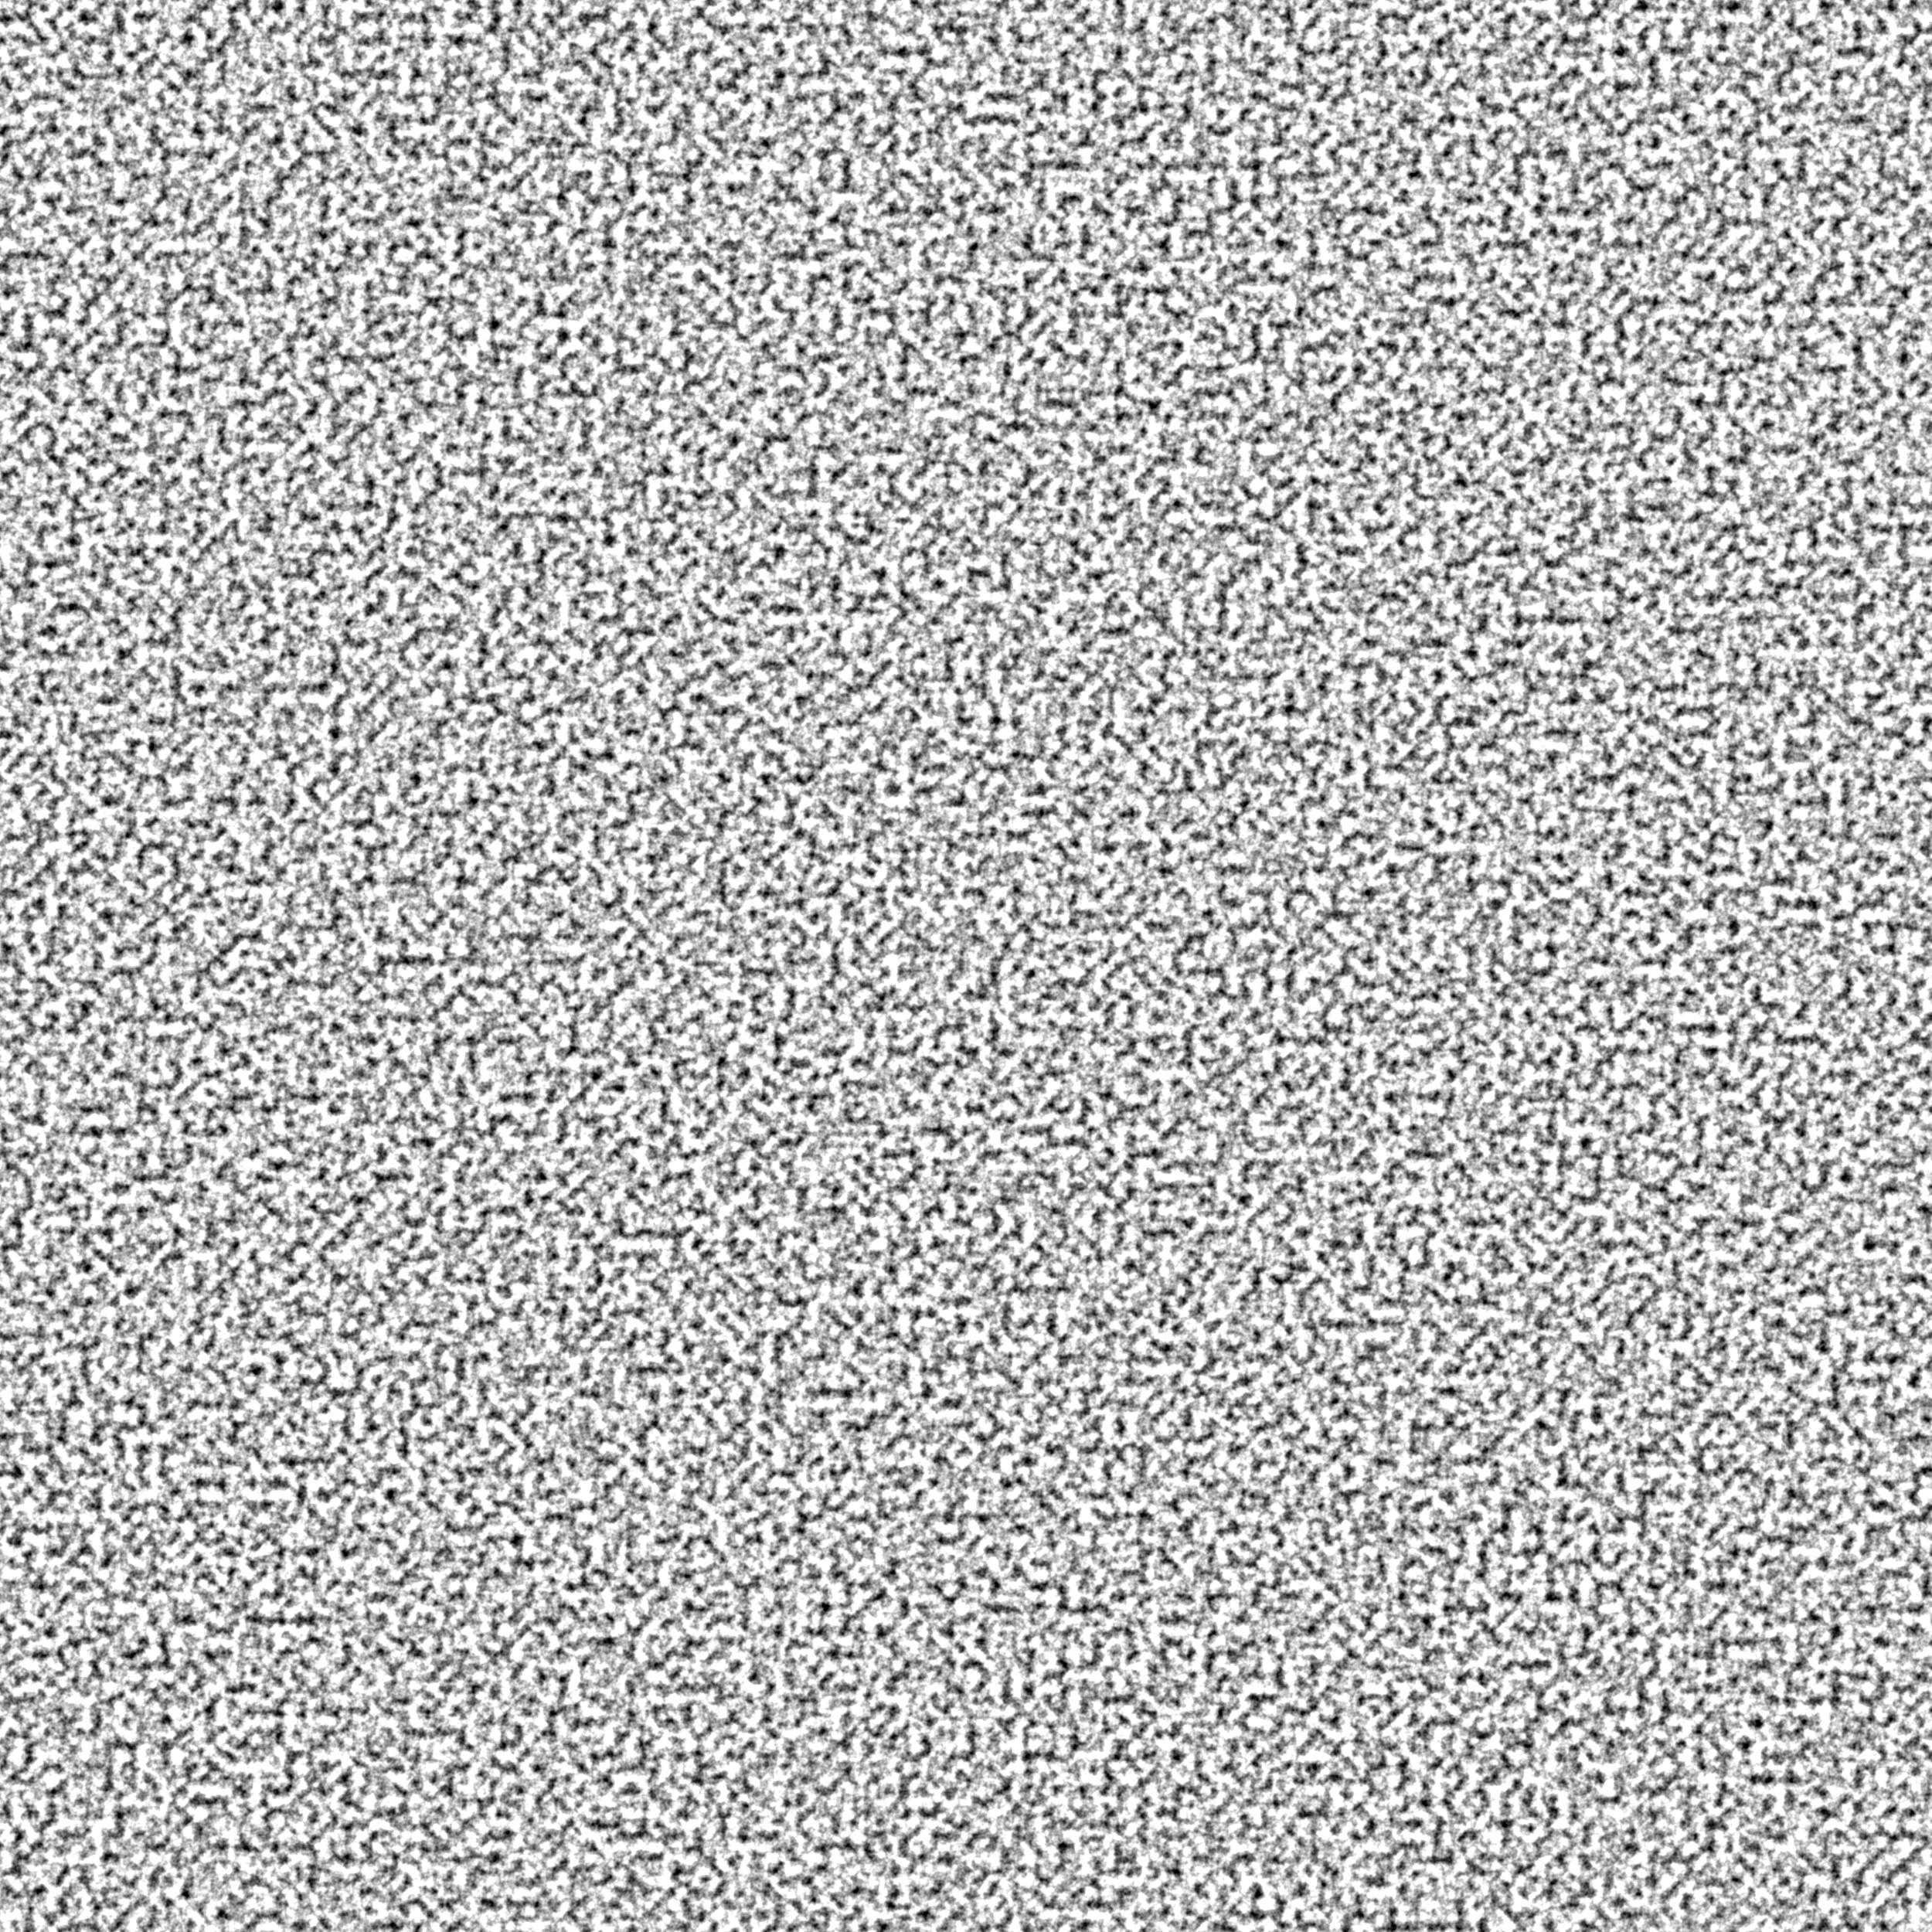
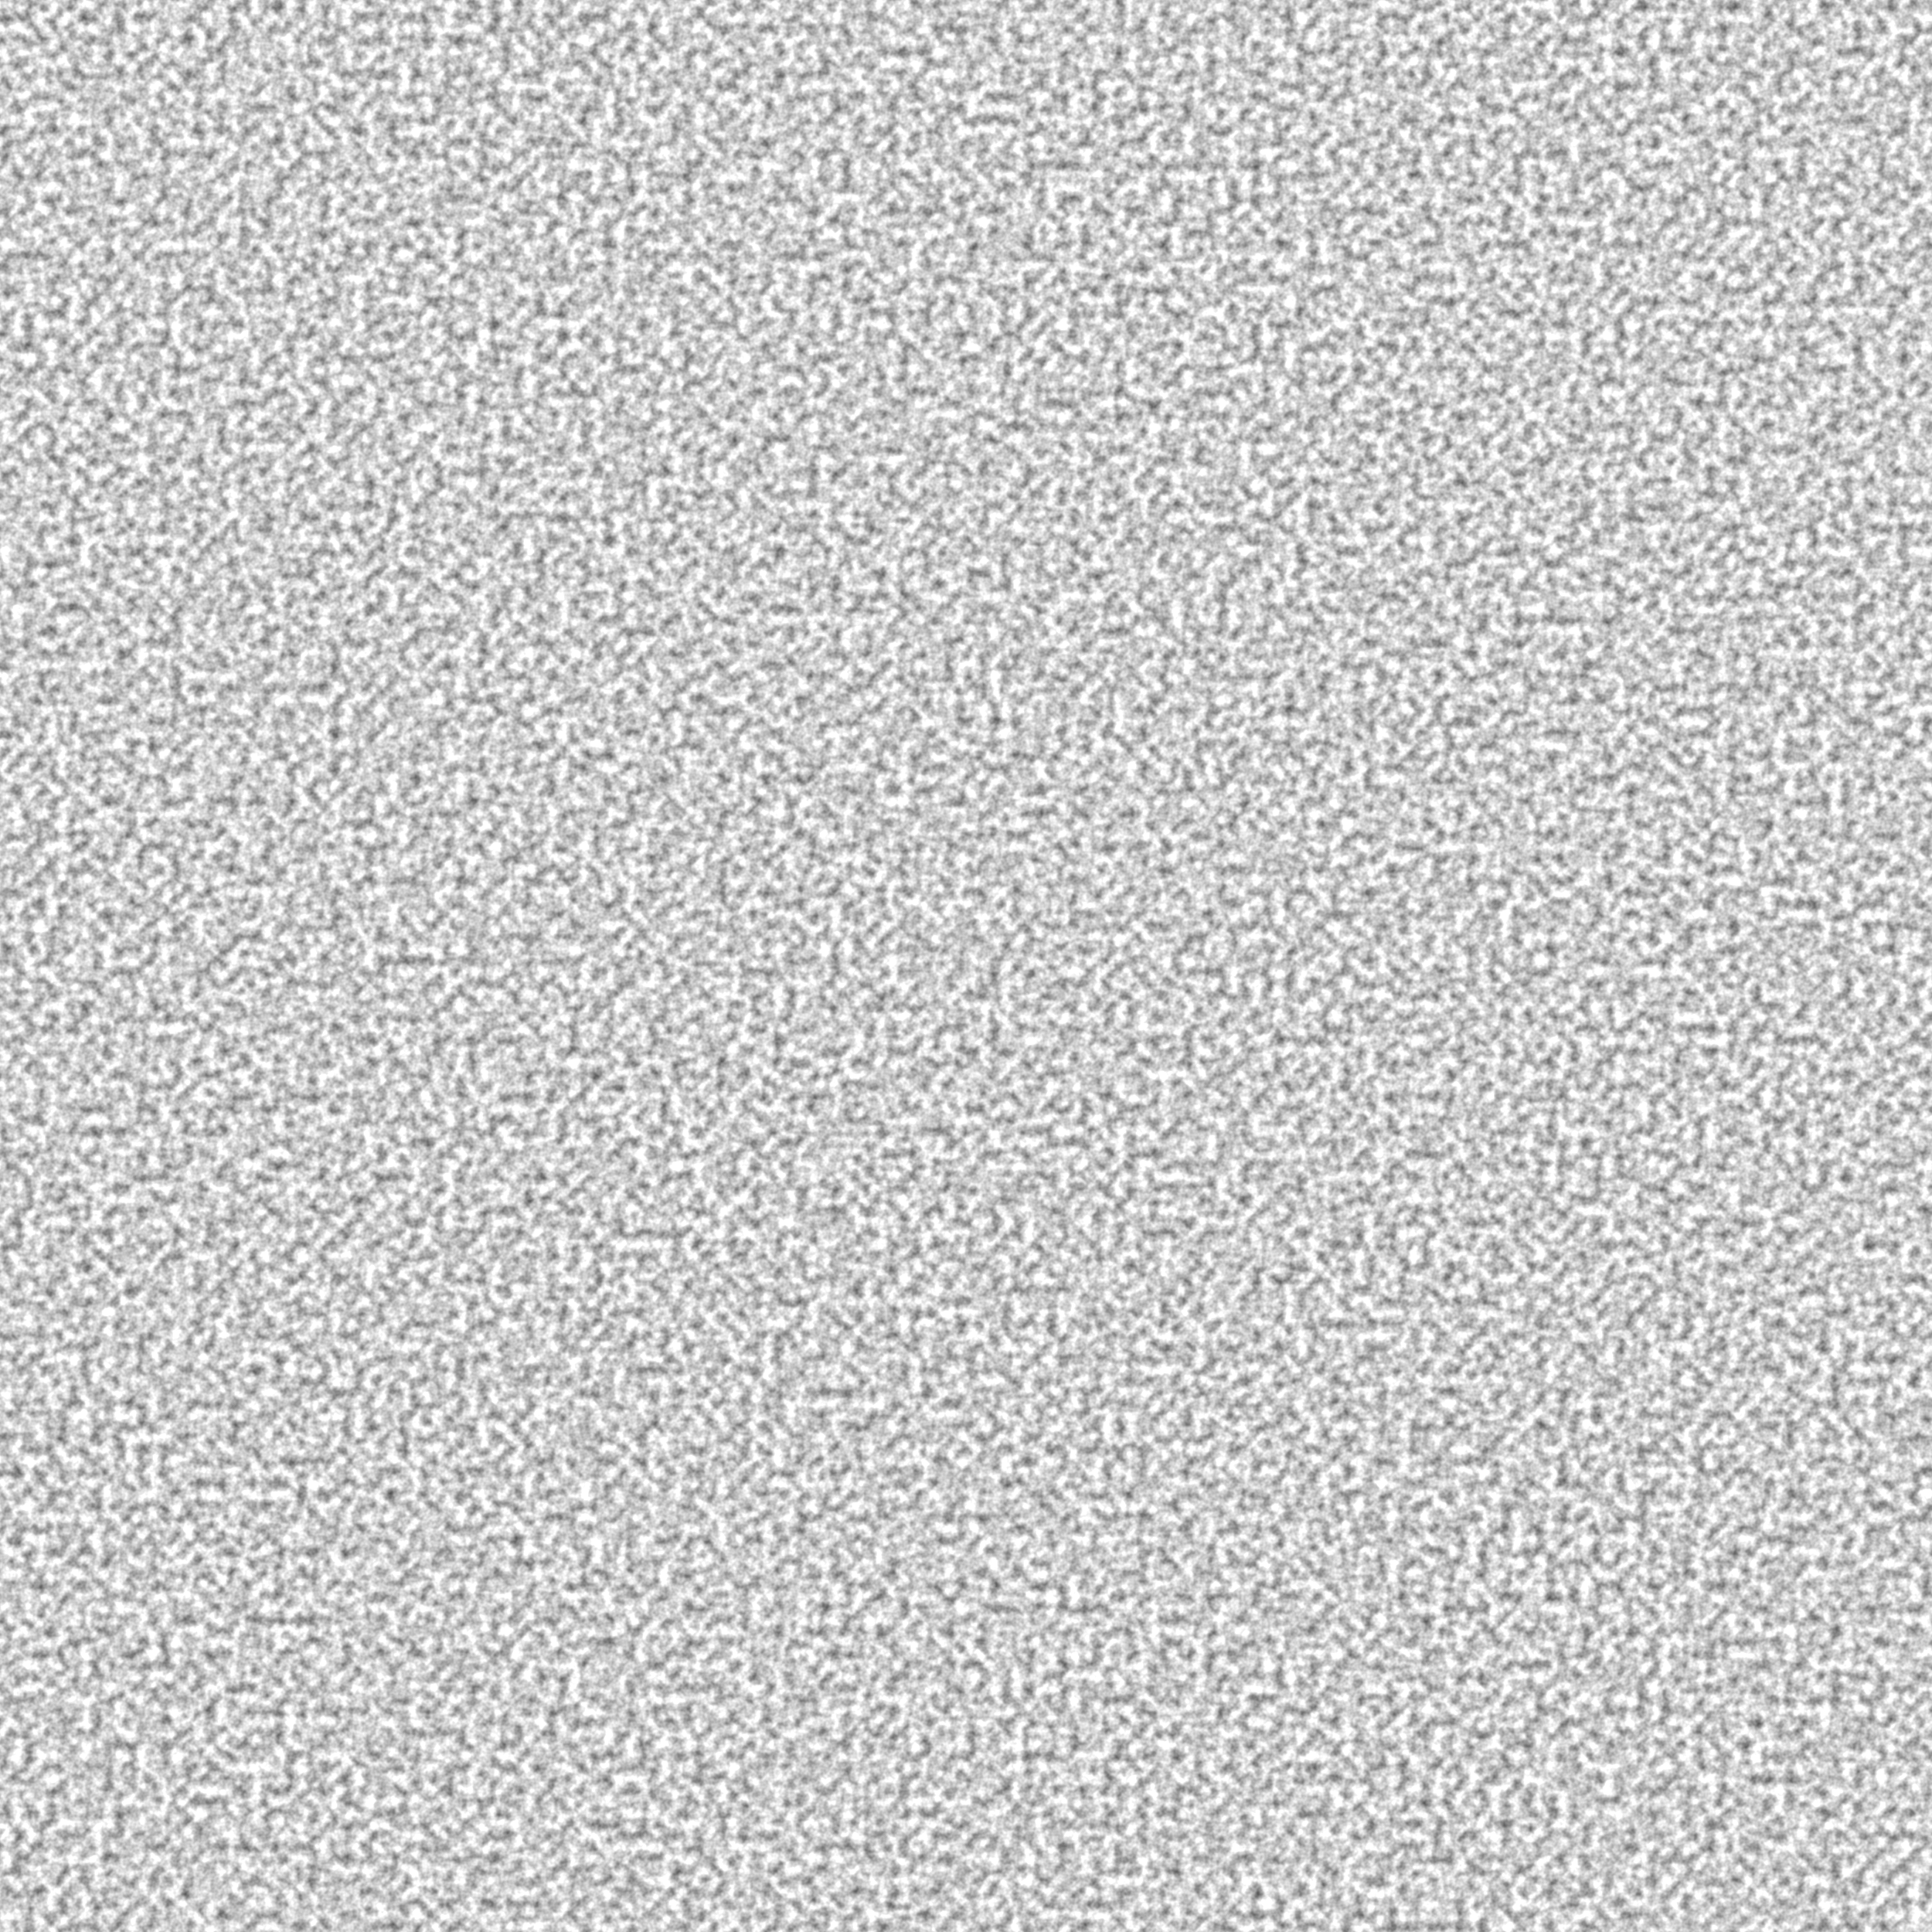
<svg xmlns="http://www.w3.org/2000/svg" width="200" height="200" viewBox="0 0 200 200">
  <filter id="grain" x="0" y="0" width="100%" height="100%">
    <feTurbulence type="fractalNoise" baseFrequency="0.85" numOctaves="3" seed="2" stitchTiles="stitch" />
-     <feColorMatrix values="0 0 0 0 0 0 0 0 0 0 0 0 0 0 0 2.2 0 0 0 -0.85" />
+     <feColorMatrix values="0 0 0 0 0 0 0 0 0 0 0 0 0 0 0 1 0 0 0 -0.3" />
  </filter>
  <rect width="200" height="200" filter="url(#grain)" />
</svg>
